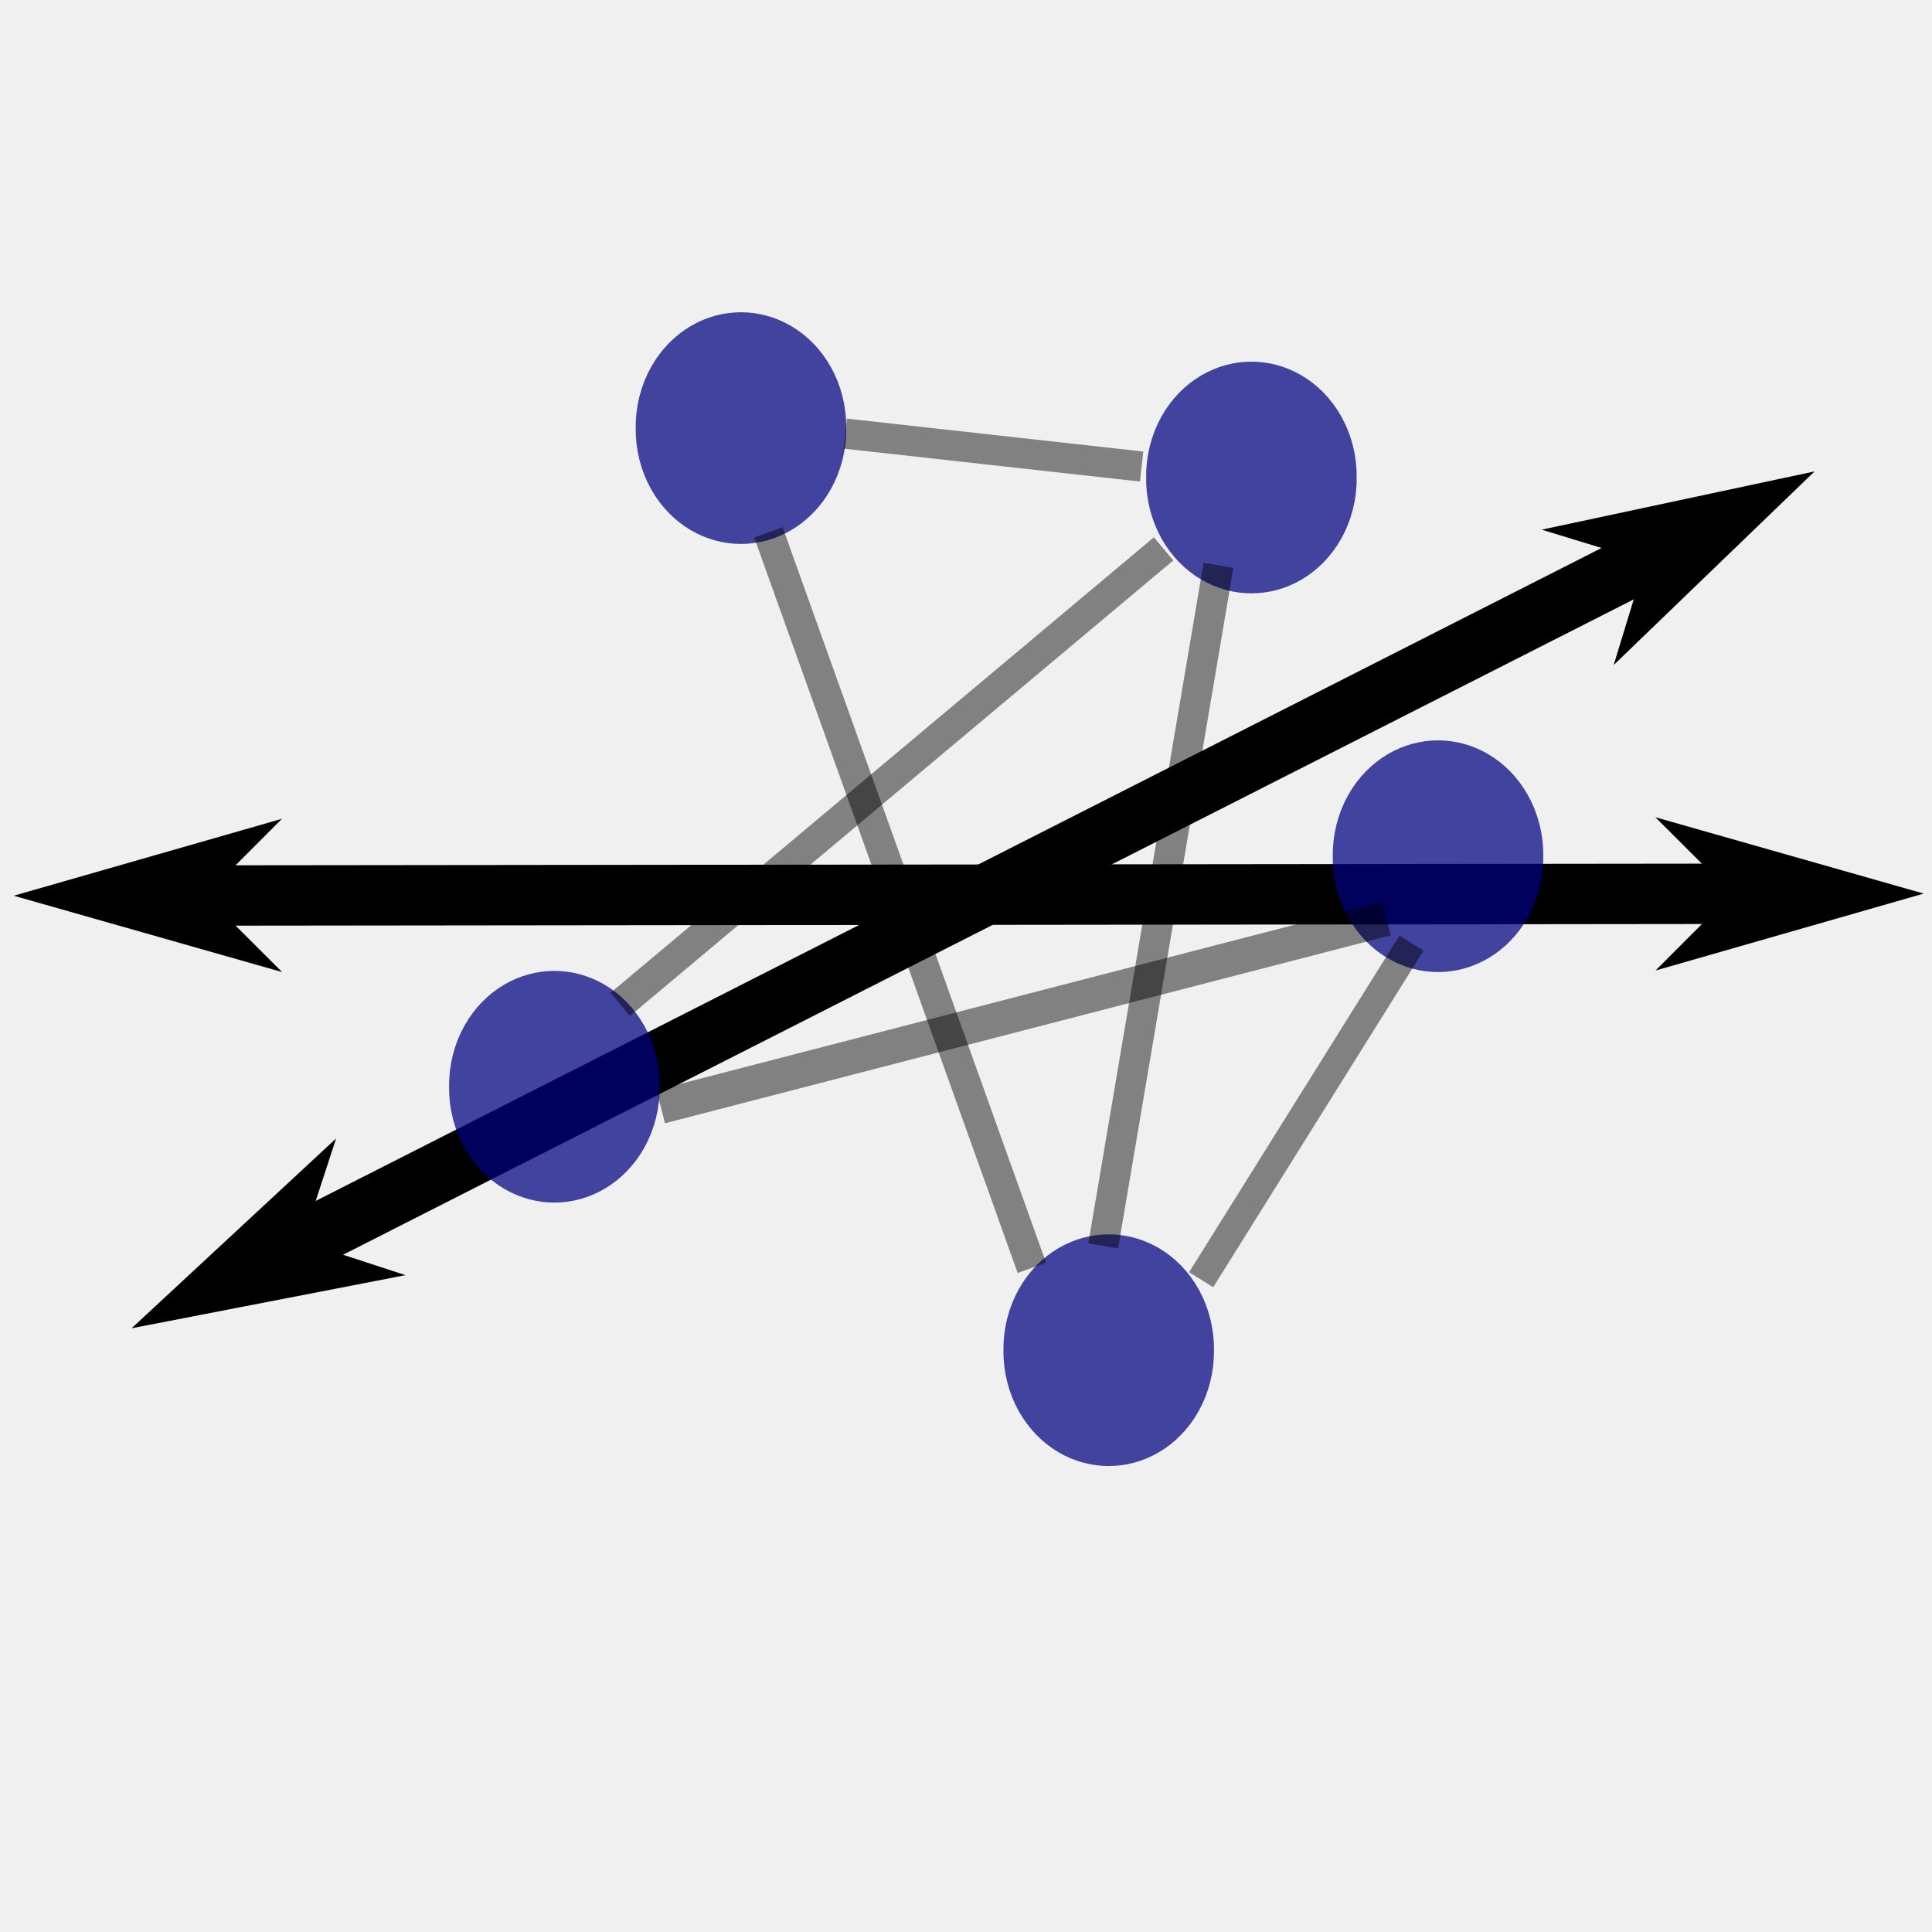
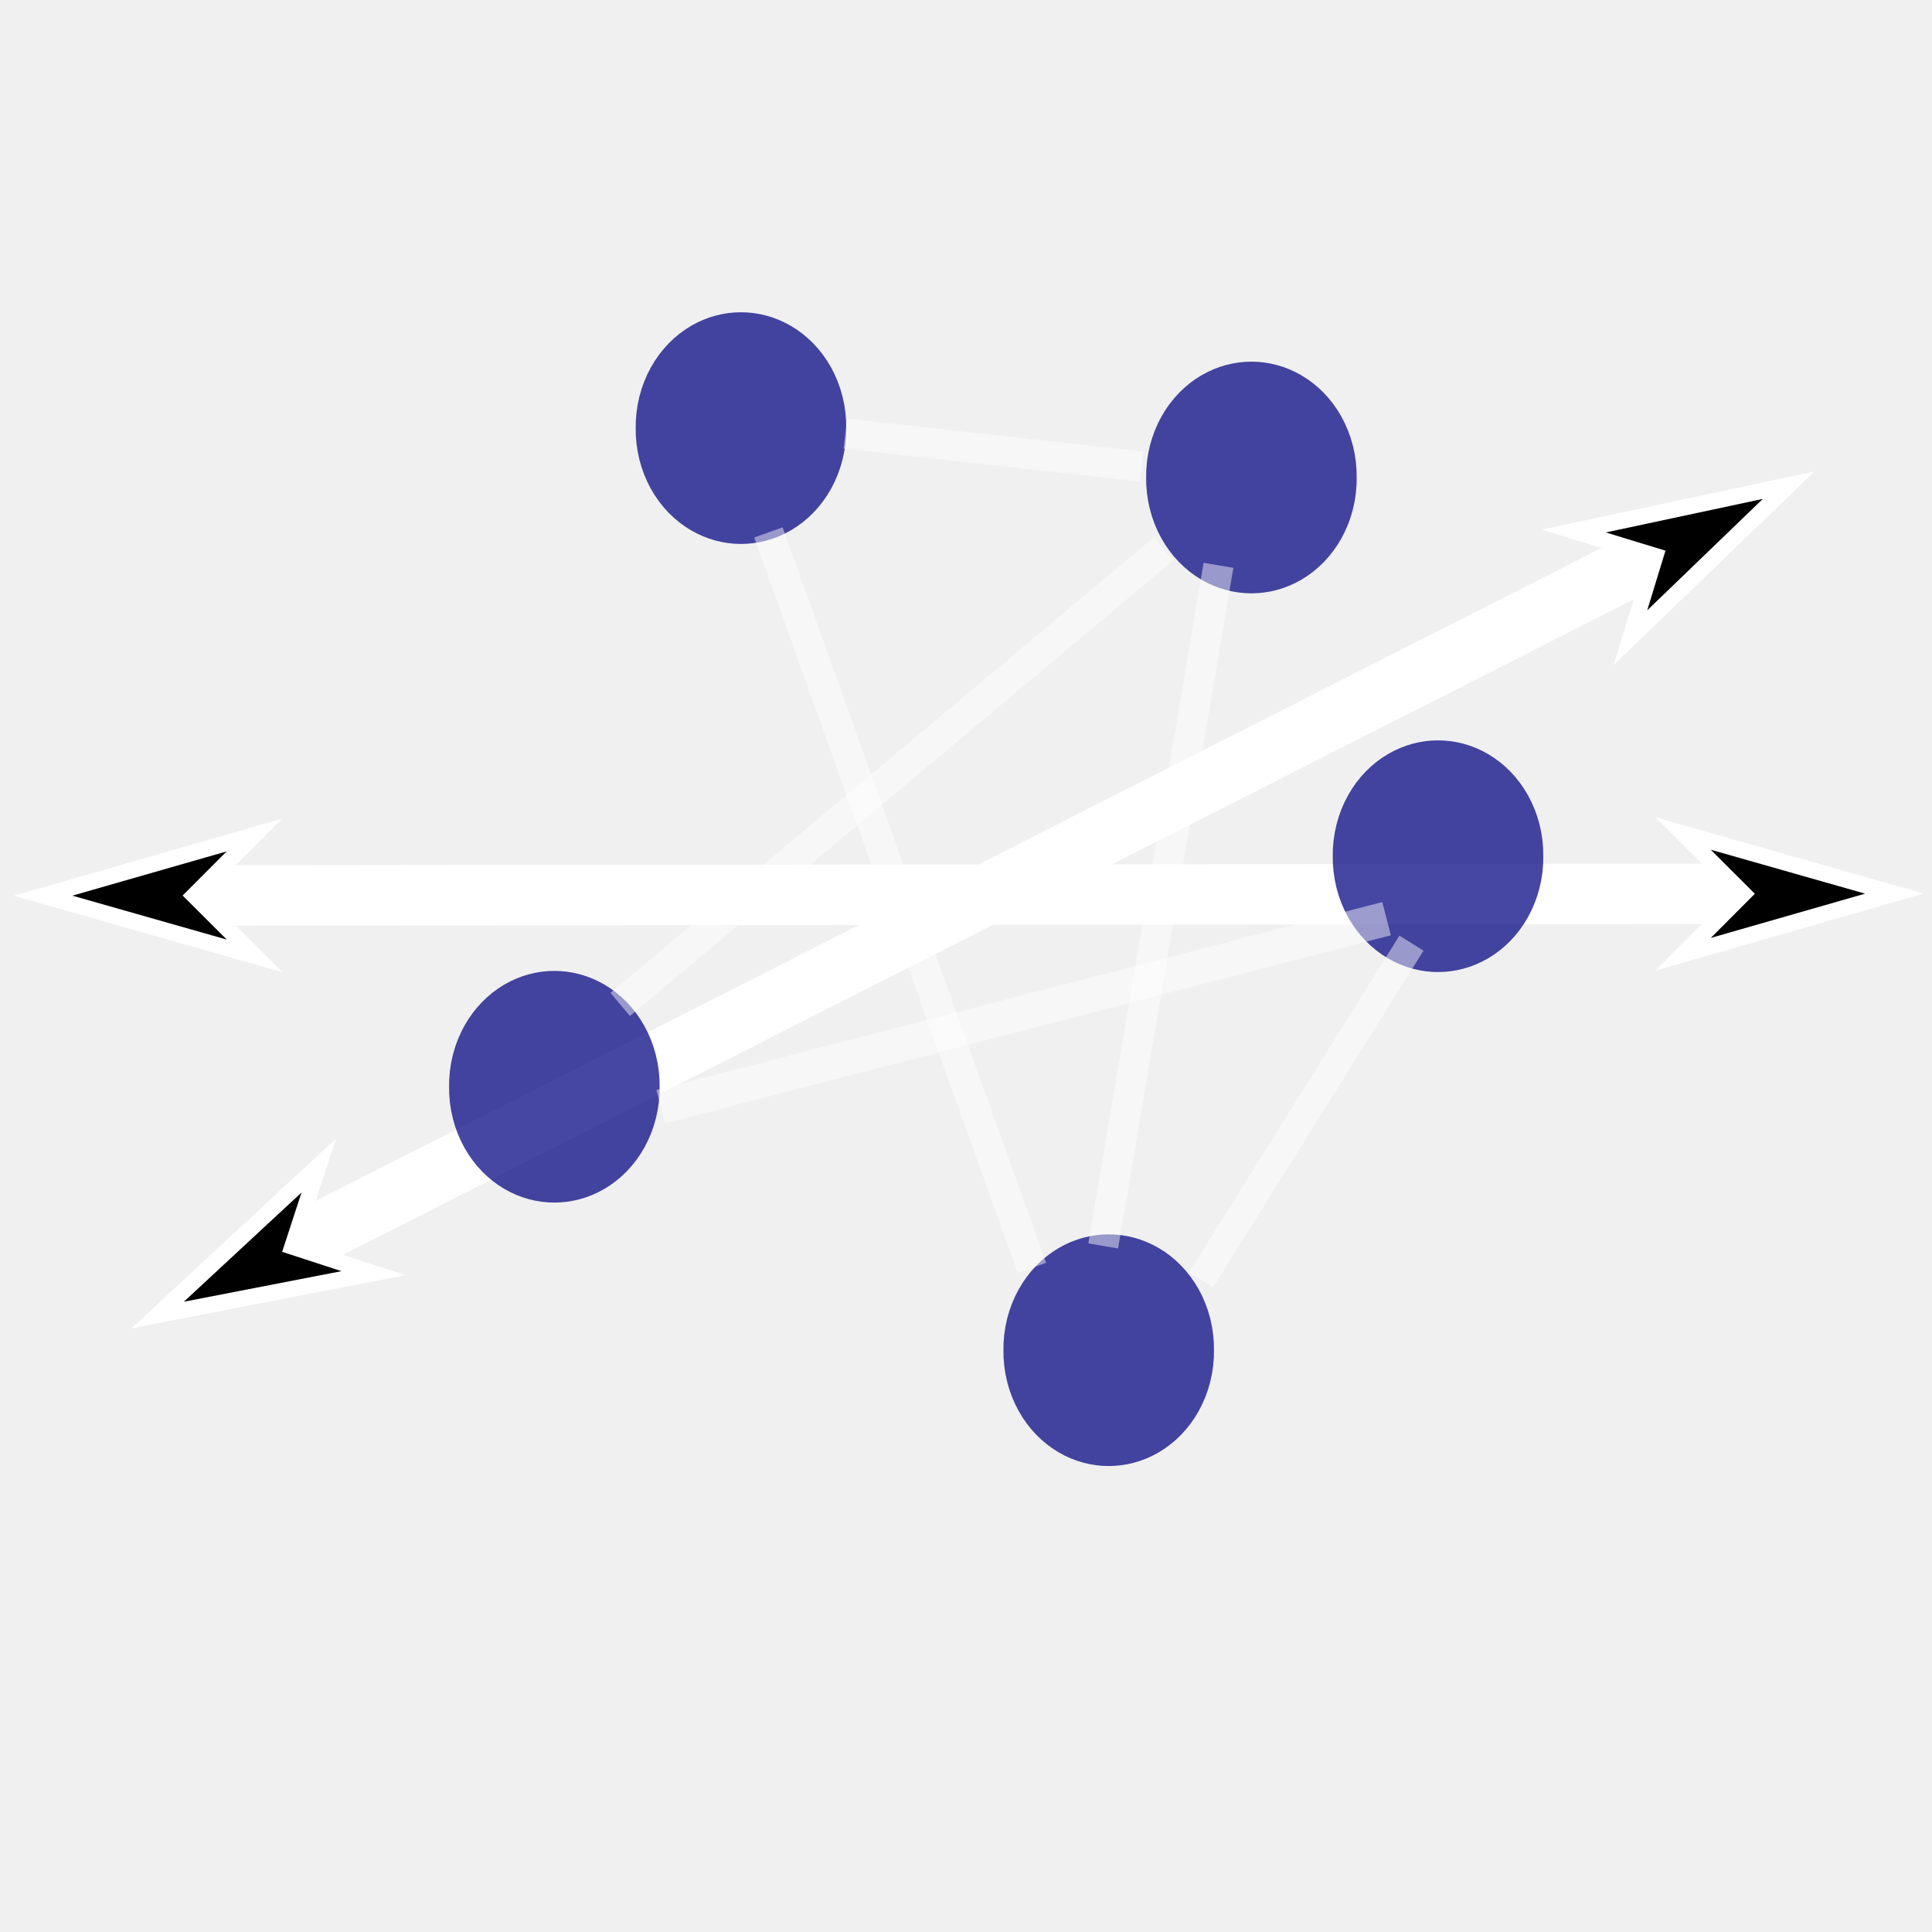
<svg xmlns="http://www.w3.org/2000/svg" width="64px" height="64px" id="svg3021" version="1.1">
  <defs id="defs3023">
    <marker orient="auto" refY="0.0" refX="0.0" id="Arrow1Send" style="overflow:visible;">
-       <path id="path3824" d="M 0.0,0.0 L 5.0,-5.0 L -12.5,0.0 L 5.0,5.0 L 0.0,0.0 z " style="fill-rule:evenodd;stroke:#000000;stroke-width:1.0pt;" transform="scale(0.2) rotate(180) translate(6,0)" />
+       <path id="path3824" d="M 0.0,0.0 L 5.0,-5.0 L -12.5,0.0 L 5.0,5.0 L 0.0,0.0 z " style="fill-rule:evenodd;stroke:#ffffff;stroke-width:1.0pt;" transform="scale(0.2) rotate(180) translate(6,0)" />
    </marker>
    <marker orient="-28" refY="0.0" refX="0.0" id="Arrow1Sendv2" style="overflow:visible;">
-       <path id="path3824" d="M 0.0,0.0 L 5.0,-5.0 L -12.5,0.0 L 5.0,5.0 L 0.0,0.0 z " style="fill-rule:evenodd;stroke:#000000;stroke-width:1.0pt;" transform="scale(0.2) rotate(180) translate(6,0)" />
+       <path id="path3824" d="M 0.0,0.0 L 5.0,-5.0 L -12.5,0.0 L 5.0,5.0 L 0.0,0.0 z " style="fill-rule:evenodd;stroke:#ffffff;stroke-width:1.0pt;" transform="scale(0.2) rotate(180) translate(6,0)" />
    </marker>
    <marker orient="auto" refY="0.0" refX="0.0" id="Arrow1Sstart" style="overflow:visible">
-       <path id="path3821" d="M 0.0,0.0 L 5.0,-5.0 L -12.5,0.0 L 5.0,5.0 L 0.0,0.0 z " style="fill-rule:evenodd;stroke:#000000;stroke-width:1.0pt" transform="scale(0.2) translate(6,0)" />
+       <path id="path3821" d="M 0.0,0.0 L 5.0,-5.0 L -12.5,0.0 L 5.0,5.0 L 0.0,0.0 z " style="fill-rule:evenodd;stroke:#ffffff;stroke-width:1.0pt" transform="scale(0.2) translate(6,0)" />
    </marker>
    <marker orient="auto" refY="0.0" refX="0.0" id="Arrow1Mend" style="overflow:visible;">
-       <path id="path3818" d="M 0.0,0.0 L 5.0,-5.0 L -12.5,0.0 L 5.0,5.0 L 0.0,0.0 z " style="fill-rule:evenodd;stroke:#000000;stroke-width:1.0pt;" transform="scale(0.4) rotate(180) translate(10,0)" />
+       <path id="path3818" d="M 0.0,0.0 L 5.0,-5.0 L -12.5,0.0 L 5.0,5.0 L 0.0,0.0 z " style="fill-rule:evenodd;stroke:#ffffff;stroke-width:1.0pt;" transform="scale(0.4) rotate(180) translate(10,0)" />
    </marker>
    <marker orient="auto" refY="0.0" refX="0.0" id="Arrow1Mstart" style="overflow:visible">
-       <path id="path3815" d="M 0.0,0.0 L 5.0,-5.0 L -12.5,0.0 L 5.0,5.0 L 0.0,0.0 z " style="fill-rule:evenodd;stroke:#000000;stroke-width:1.0pt" transform="scale(0.4) translate(10,0)" />
+       <path id="path3815" d="M 0.0,0.0 L 5.0,-5.0 L -12.5,0.0 L 5.0,5.0 L 0.0,0.0 z " style="fill-rule:evenodd;stroke:#ffffff;stroke-width:1.0pt" transform="scale(0.4) translate(10,0)" />
    </marker>
  </defs>
  <g id="layer1">
-     <path style="fill:none;stroke:#000000;stroke-width:2;stroke-linecap:butt;stroke-linejoin:miter;stroke-opacity:1;marker-start:url(#Arrow1Sstart);marker-end:url(#Arrow1Send);stroke-miterlimit:4;stroke-dasharray:none" d="M 4.027,29.668 C 60.155,29.605 60.155,29.605 60.155,29.605" id="path3033" />
-     <path style="fill:none;stroke:#000000;stroke-width:2;stroke-linecap:butt;stroke-linejoin:miter;stroke-opacity:1;marker-start:url(#Arrow1Sstart);marker-end:url(#Arrow1Sendv2);stroke-miterlimit:4;stroke-dasharray:none" d="M 7.543,42.384 C 56.957,17.292 56.957,17.292 56.957,17.292" id="path3031" />
+     <path style="fill:none;stroke:#ffffff;stroke-width:2;stroke-linecap:butt;stroke-linejoin:miter;stroke-opacity:1;marker-start:url(#Arrow1Sstart);marker-end:url(#Arrow1Send);stroke-miterlimit:4;stroke-dasharray:none" d="M 4.027,29.668 C 60.155,29.605 60.155,29.605 60.155,29.605" id="path3033" />
+     <path style="fill:none;stroke:#ffffff;stroke-width:2;stroke-linecap:butt;stroke-linejoin:miter;stroke-opacity:1;marker-start:url(#Arrow1Sstart);marker-end:url(#Arrow1Sendv2);stroke-miterlimit:4;stroke-dasharray:none" d="M 7.543,42.384 C 56.957,17.292 56.957,17.292 56.957,17.292" id="path3031" />
    <path style="opacity:0.726;fill:#000080;fill-opacity:1;stroke:#000080;stroke-width:4;stroke-linecap:square;stroke-linejoin:miter;stroke-miterlimit:4;stroke-opacity:1;stroke-dasharray:none;stroke-dashoffset:0" id="path5189" d="m 34.909,47.545 a 2.273,1.909 0 1 1 -4.545,0 2.273,1.909 0 1 1 4.545,0 z" transform="matrix(0.8162604,0,0,0.9717386,10.0875,-1.474481)" />
    <path style="opacity:0.726;fill:#000080;fill-opacity:1;stroke:#000080;stroke-width:4;stroke-linecap:square;stroke-linejoin:miter;stroke-miterlimit:4;stroke-opacity:1;stroke-dasharray:none;stroke-dashoffset:0" id="path5189-1" d="m 34.909,47.545 a 2.273,1.909 0 1 1 -4.545,0 2.273,1.909 0 1 1 4.545,0 z" transform="matrix(0.8162604,0,0,0.9717386,-2.094318,-32.01994)" />
    <path style="opacity:0.726;fill:#000080;fill-opacity:1;stroke:#000080;stroke-width:4;stroke-linecap:square;stroke-linejoin:miter;stroke-miterlimit:4;stroke-opacity:1;stroke-dasharray:none;stroke-dashoffset:0" id="path5189-7" d="m 34.909,47.545 a 2.273,1.909 0 1 1 -4.545,0 2.273,1.909 0 1 1 4.545,0 z" transform="matrix(0.8162604,0,0,0.9717386,14.81477,-30.38357)" />
    <path style="opacity:0.726;fill:#000080;fill-opacity:1;stroke:#000080;stroke-width:4;stroke-linecap:square;stroke-linejoin:miter;stroke-miterlimit:4;stroke-opacity:1;stroke-dasharray:none;stroke-dashoffset:0" id="path5189-7-4" d="m 34.909,47.545 a 2.273,1.909 0 1 1 -4.545,0 2.273,1.909 0 1 1 4.545,0 z" transform="matrix(0.8162604,0,0,0.9717386,20.99659,-17.83812)" />
    <path style="opacity:0.726;fill:#000080;fill-opacity:1;stroke:#000080;stroke-width:4;stroke-linecap:square;stroke-linejoin:miter;stroke-miterlimit:4;stroke-opacity:1;stroke-dasharray:none;stroke-dashoffset:0" id="path5189-7-0" d="m 34.909,47.545 a 2.273,1.909 0 1 1 -4.545,0 2.273,1.909 0 1 1 4.545,0 z" transform="matrix(0.8162604,0,0,0.9717386,-8.276136,-10.20176)" />
-     <path style="fill:none;stroke:#000000;stroke-width:1px;stroke-linecap:butt;stroke-linejoin:miter;stroke-opacity:0.463" d="M 36.545,41.273 C 40.364,18.727 40.364,18.727 40.364,18.727" id="path5247" />
-     <path style="fill:none;stroke:#000000;stroke-width:1px;stroke-linecap:butt;stroke-linejoin:miter;stroke-opacity:0.463" d="m 20.545,33.273 c 18,-15.091 18,-15.091 18,-15.091" id="path5249" />
-     <path style="fill:none;stroke:#000000;stroke-width:0.941px;stroke-linecap:butt;stroke-linejoin:miter;stroke-opacity:0.463" d="m 39.789,42.393 c 6.968,-11.15 6.968,-11.15 6.968,-11.15" id="path5251" />
-     <path style="fill:none;stroke:#000000;stroke-width:1.137px;stroke-linecap:butt;stroke-linejoin:miter;stroke-opacity:0.463" d="M 21.887,36.659 C 45.932,30.432 45.932,30.432 45.932,30.432" id="path5255" />
-     <path style="fill:none;stroke:#000000;stroke-width:1px;stroke-linecap:butt;stroke-linejoin:miter;stroke-opacity:0.463" d="m 28,14.364 c 9.818,1.091 9.818,1.091 9.818,1.091" id="path5259" />
-     <path style="fill:none;stroke:#000000;stroke-width:1px;stroke-linecap:butt;stroke-linejoin:miter;stroke-opacity:0.463" d="M 25.455,17.636 C 34.182,42 34.182,42 34.182,42" id="path5257" />
+     <path style="fill:none;stroke:#ffffff;stroke-width:1px;stroke-linecap:butt;stroke-linejoin:miter;stroke-opacity:0.463" d="M 36.545,41.273 C 40.364,18.727 40.364,18.727 40.364,18.727" id="path5247" />
+     <path style="fill:none;stroke:#ffffff;stroke-width:1px;stroke-linecap:butt;stroke-linejoin:miter;stroke-opacity:0.463" d="m 20.545,33.273 c 18,-15.091 18,-15.091 18,-15.091" id="path5249" />
+     <path style="fill:none;stroke:#ffffff;stroke-width:0.941px;stroke-linecap:butt;stroke-linejoin:miter;stroke-opacity:0.463" d="m 39.789,42.393 c 6.968,-11.15 6.968,-11.15 6.968,-11.15" id="path5251" />
+     <path style="fill:none;stroke:#ffffff;stroke-width:1.137px;stroke-linecap:butt;stroke-linejoin:miter;stroke-opacity:0.463" d="M 21.887,36.659 C 45.932,30.432 45.932,30.432 45.932,30.432" id="path5255" />
+     <path style="fill:none;stroke:#ffffff;stroke-width:1px;stroke-linecap:butt;stroke-linejoin:miter;stroke-opacity:0.463" d="m 28,14.364 c 9.818,1.091 9.818,1.091 9.818,1.091" id="path5259" />
+     <path style="fill:none;stroke:#ffffff;stroke-width:1px;stroke-linecap:butt;stroke-linejoin:miter;stroke-opacity:0.463" d="M 25.455,17.636 C 34.182,42 34.182,42 34.182,42" id="path5257" />
  </g>
</svg>
